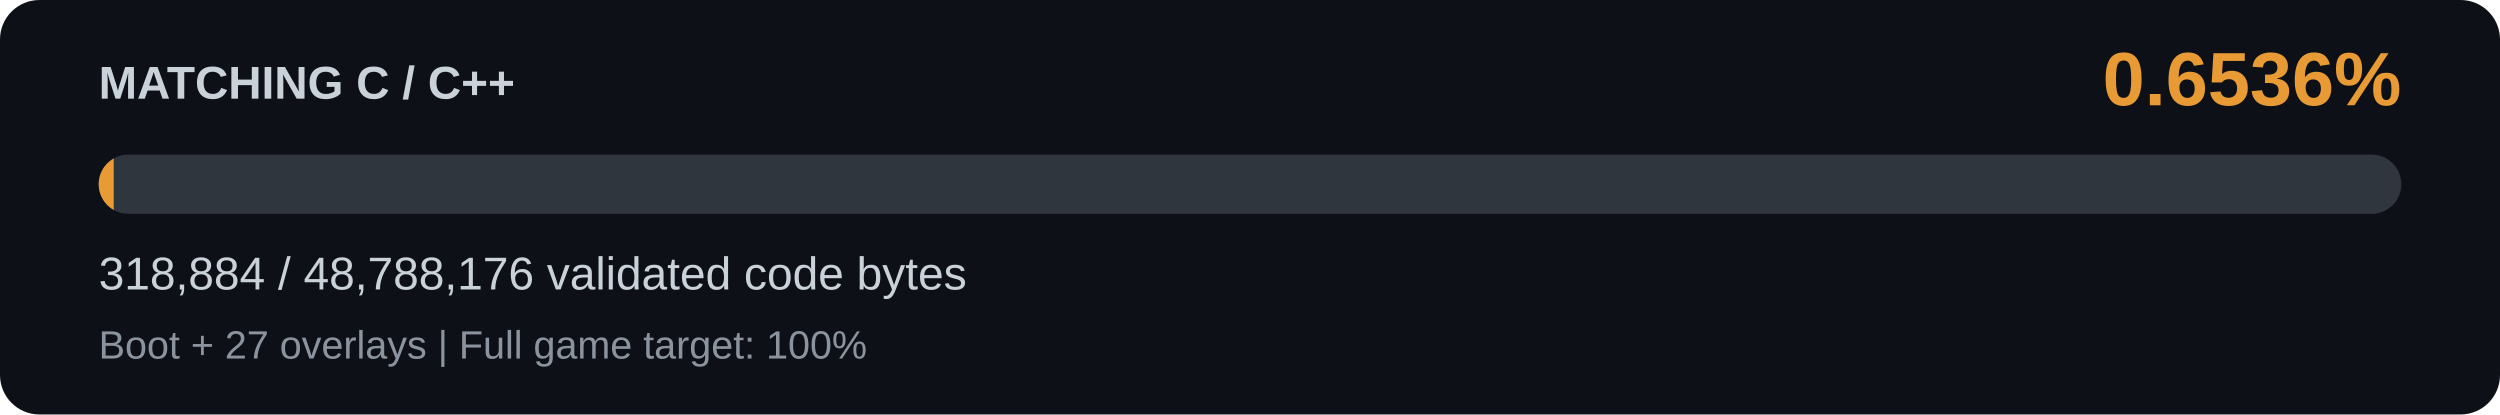
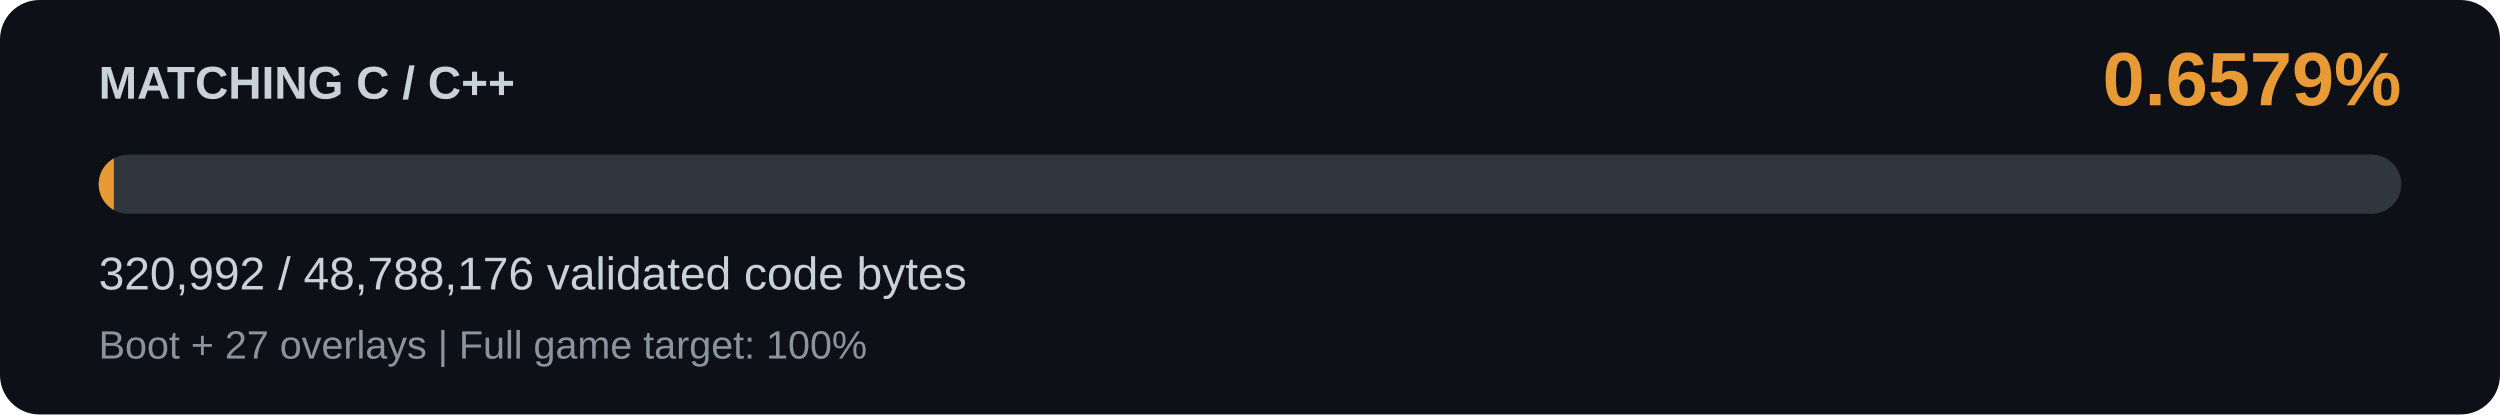
<svg xmlns="http://www.w3.org/2000/svg" width="760" height="126" viewBox="0 0 760 126" role="img" aria-labelledby="title description">
  <rect width="760" height="126" rx="12" fill="#0d1117" />
  <g font-family="Segoe UI, Arial, sans-serif">
    <text x="30" y="30" fill="#c9d1d9" font-size="14" font-weight="600">MATCHING C / C++</text>
-     <text x="730" y="32" text-anchor="end" fill="#e89b35" font-size="23" font-weight="700">0.6536%</text>
+     <text x="730" y="32" text-anchor="end" fill="#e89b35" font-size="23" font-weight="700">0.6579%</text>
    <rect x="30" y="47" width="700" height="18" rx="9" fill="#30363d" />
    <clipPath id="rail">
      <rect x="30" y="47" width="700" height="18" rx="9" />
    </clipPath>
-     <rect x="30" y="47" width="4.575" height="18" fill="#e89b35" clip-path="url(#rail)" />
-     <text x="30" y="88" fill="#c9d1d9" font-size="14">318,884 / 48,788,176 validated code bytes</text>
+     <rect x="30" y="47" width="4.606" height="18" fill="#e89b35" clip-path="url(#rail)" />
+     <text x="30" y="88" fill="#c9d1d9" font-size="14">320,992 / 48,788,176 validated code bytes</text>
    <text x="30" y="109" fill="#8b949e" font-size="12">Boot + 27 overlays | Full game target: 100%</text>
  </g>
</svg>
